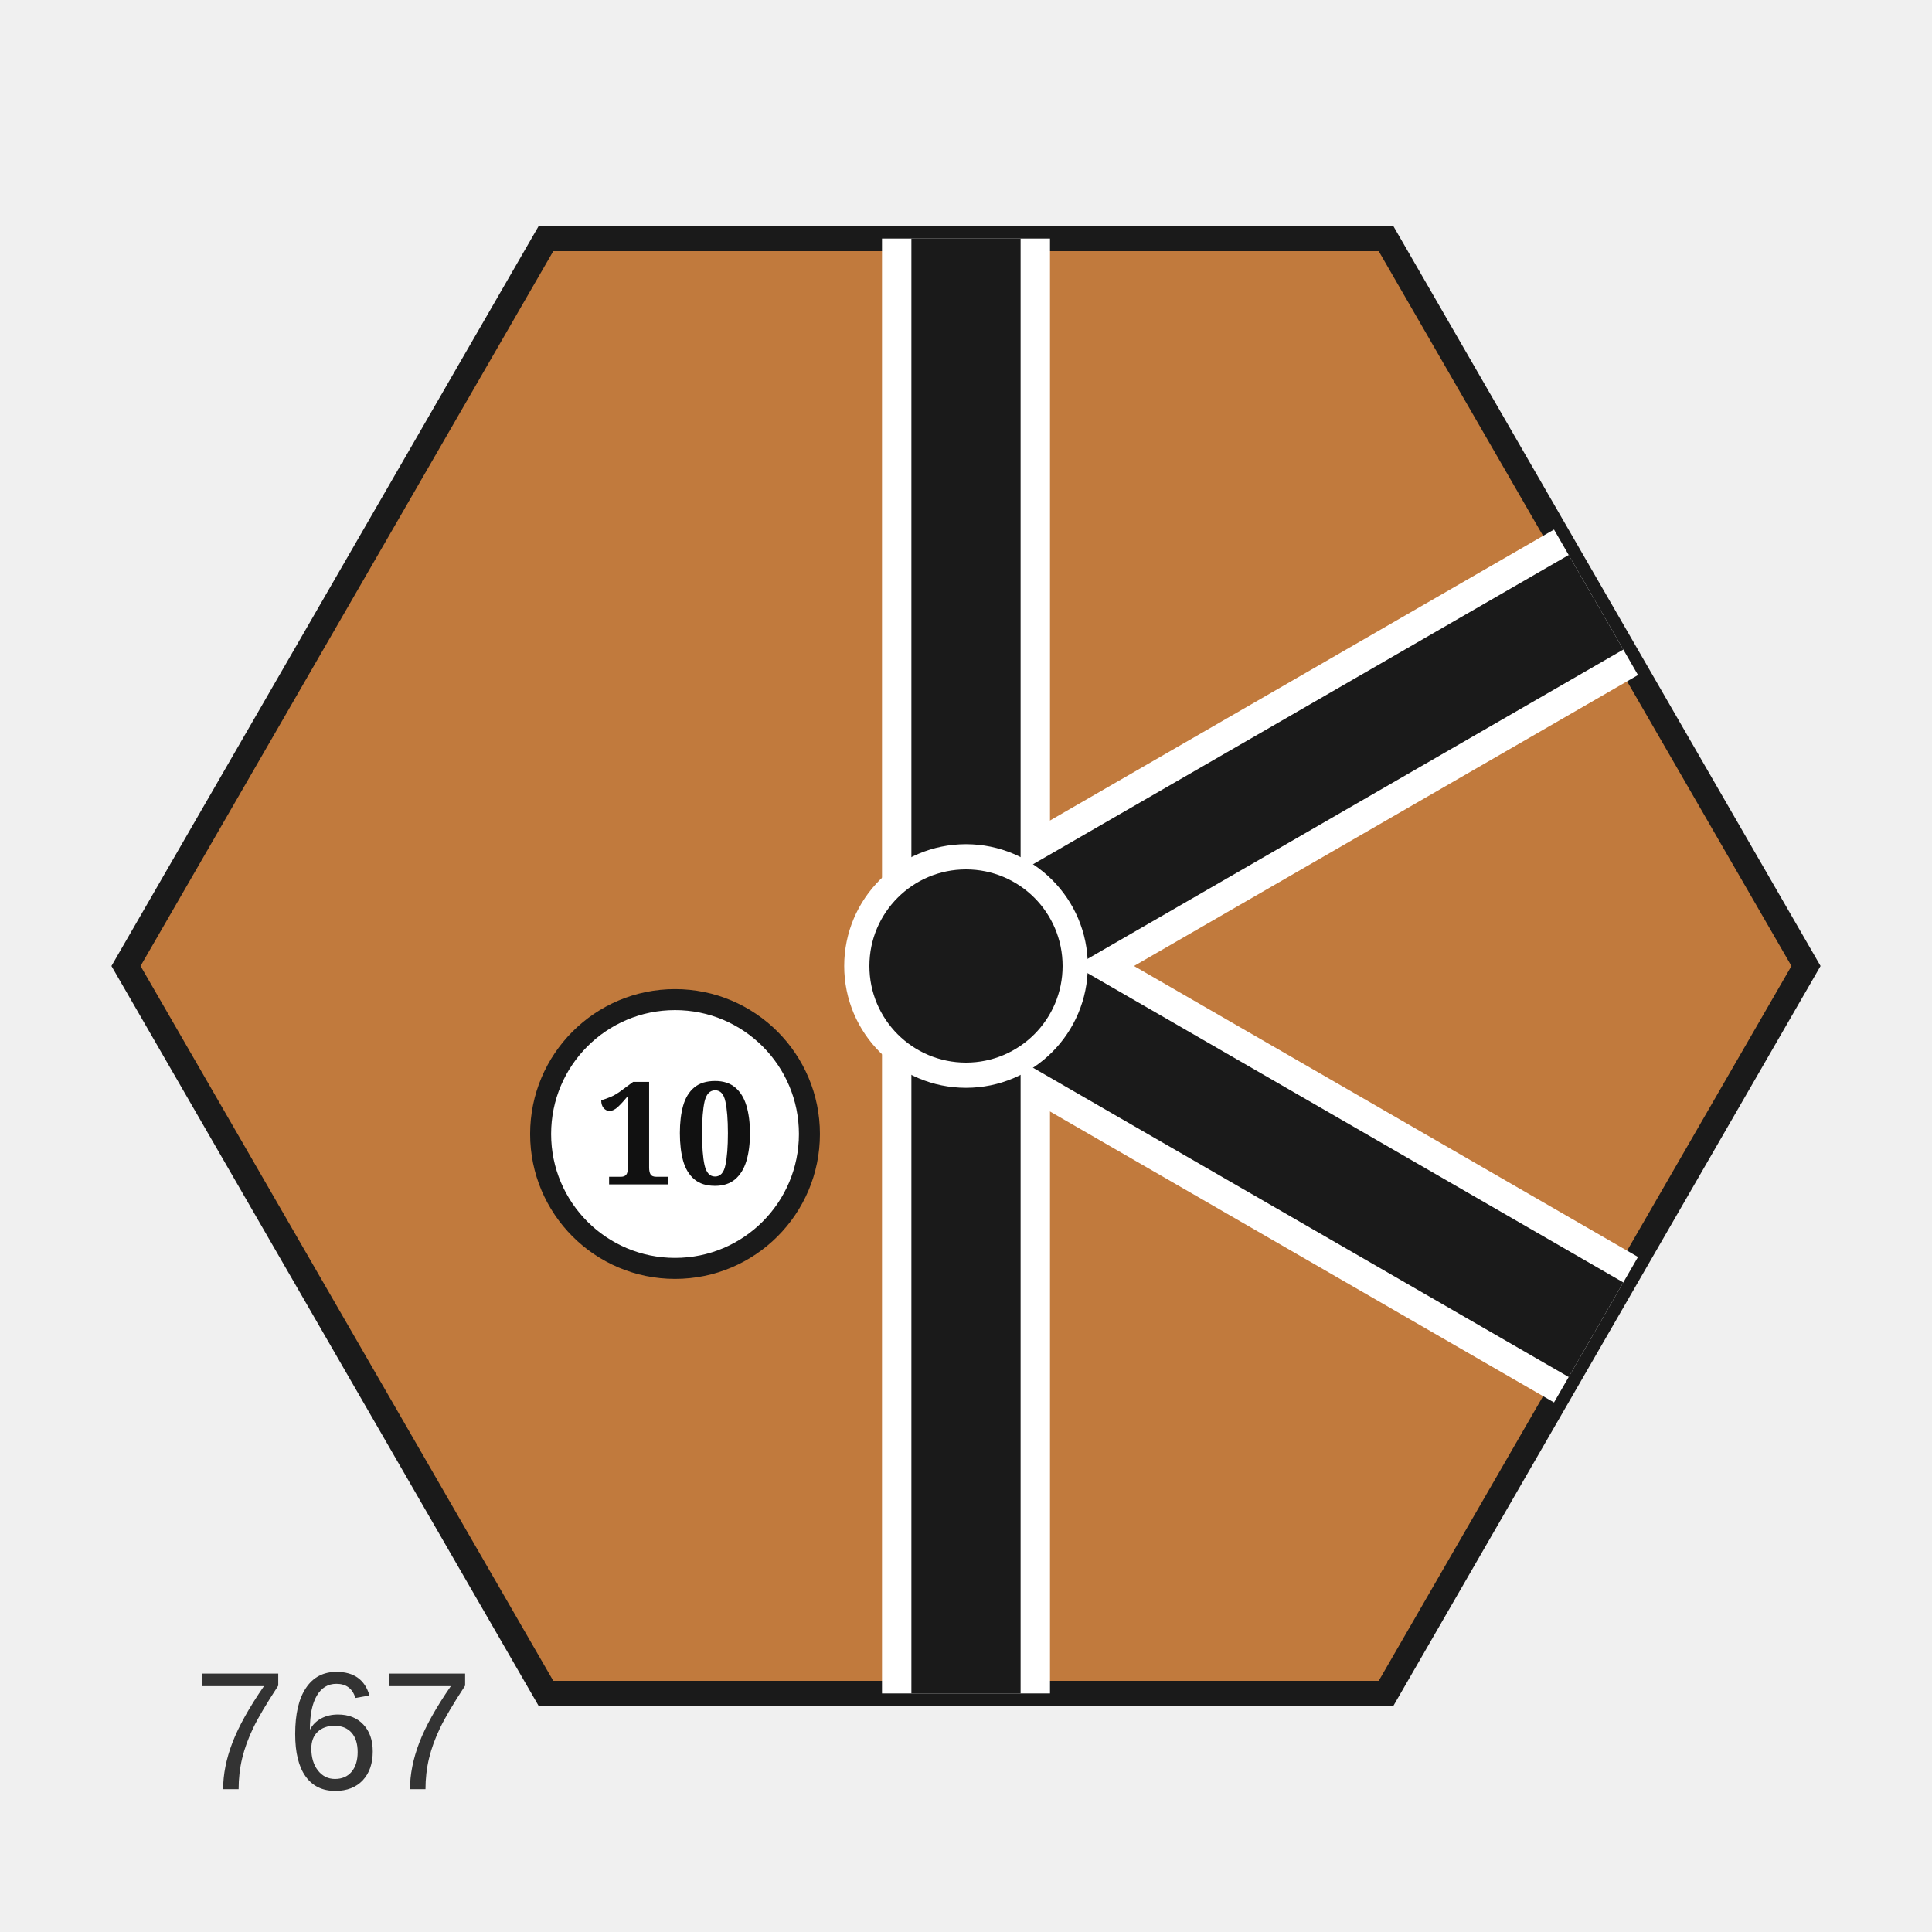
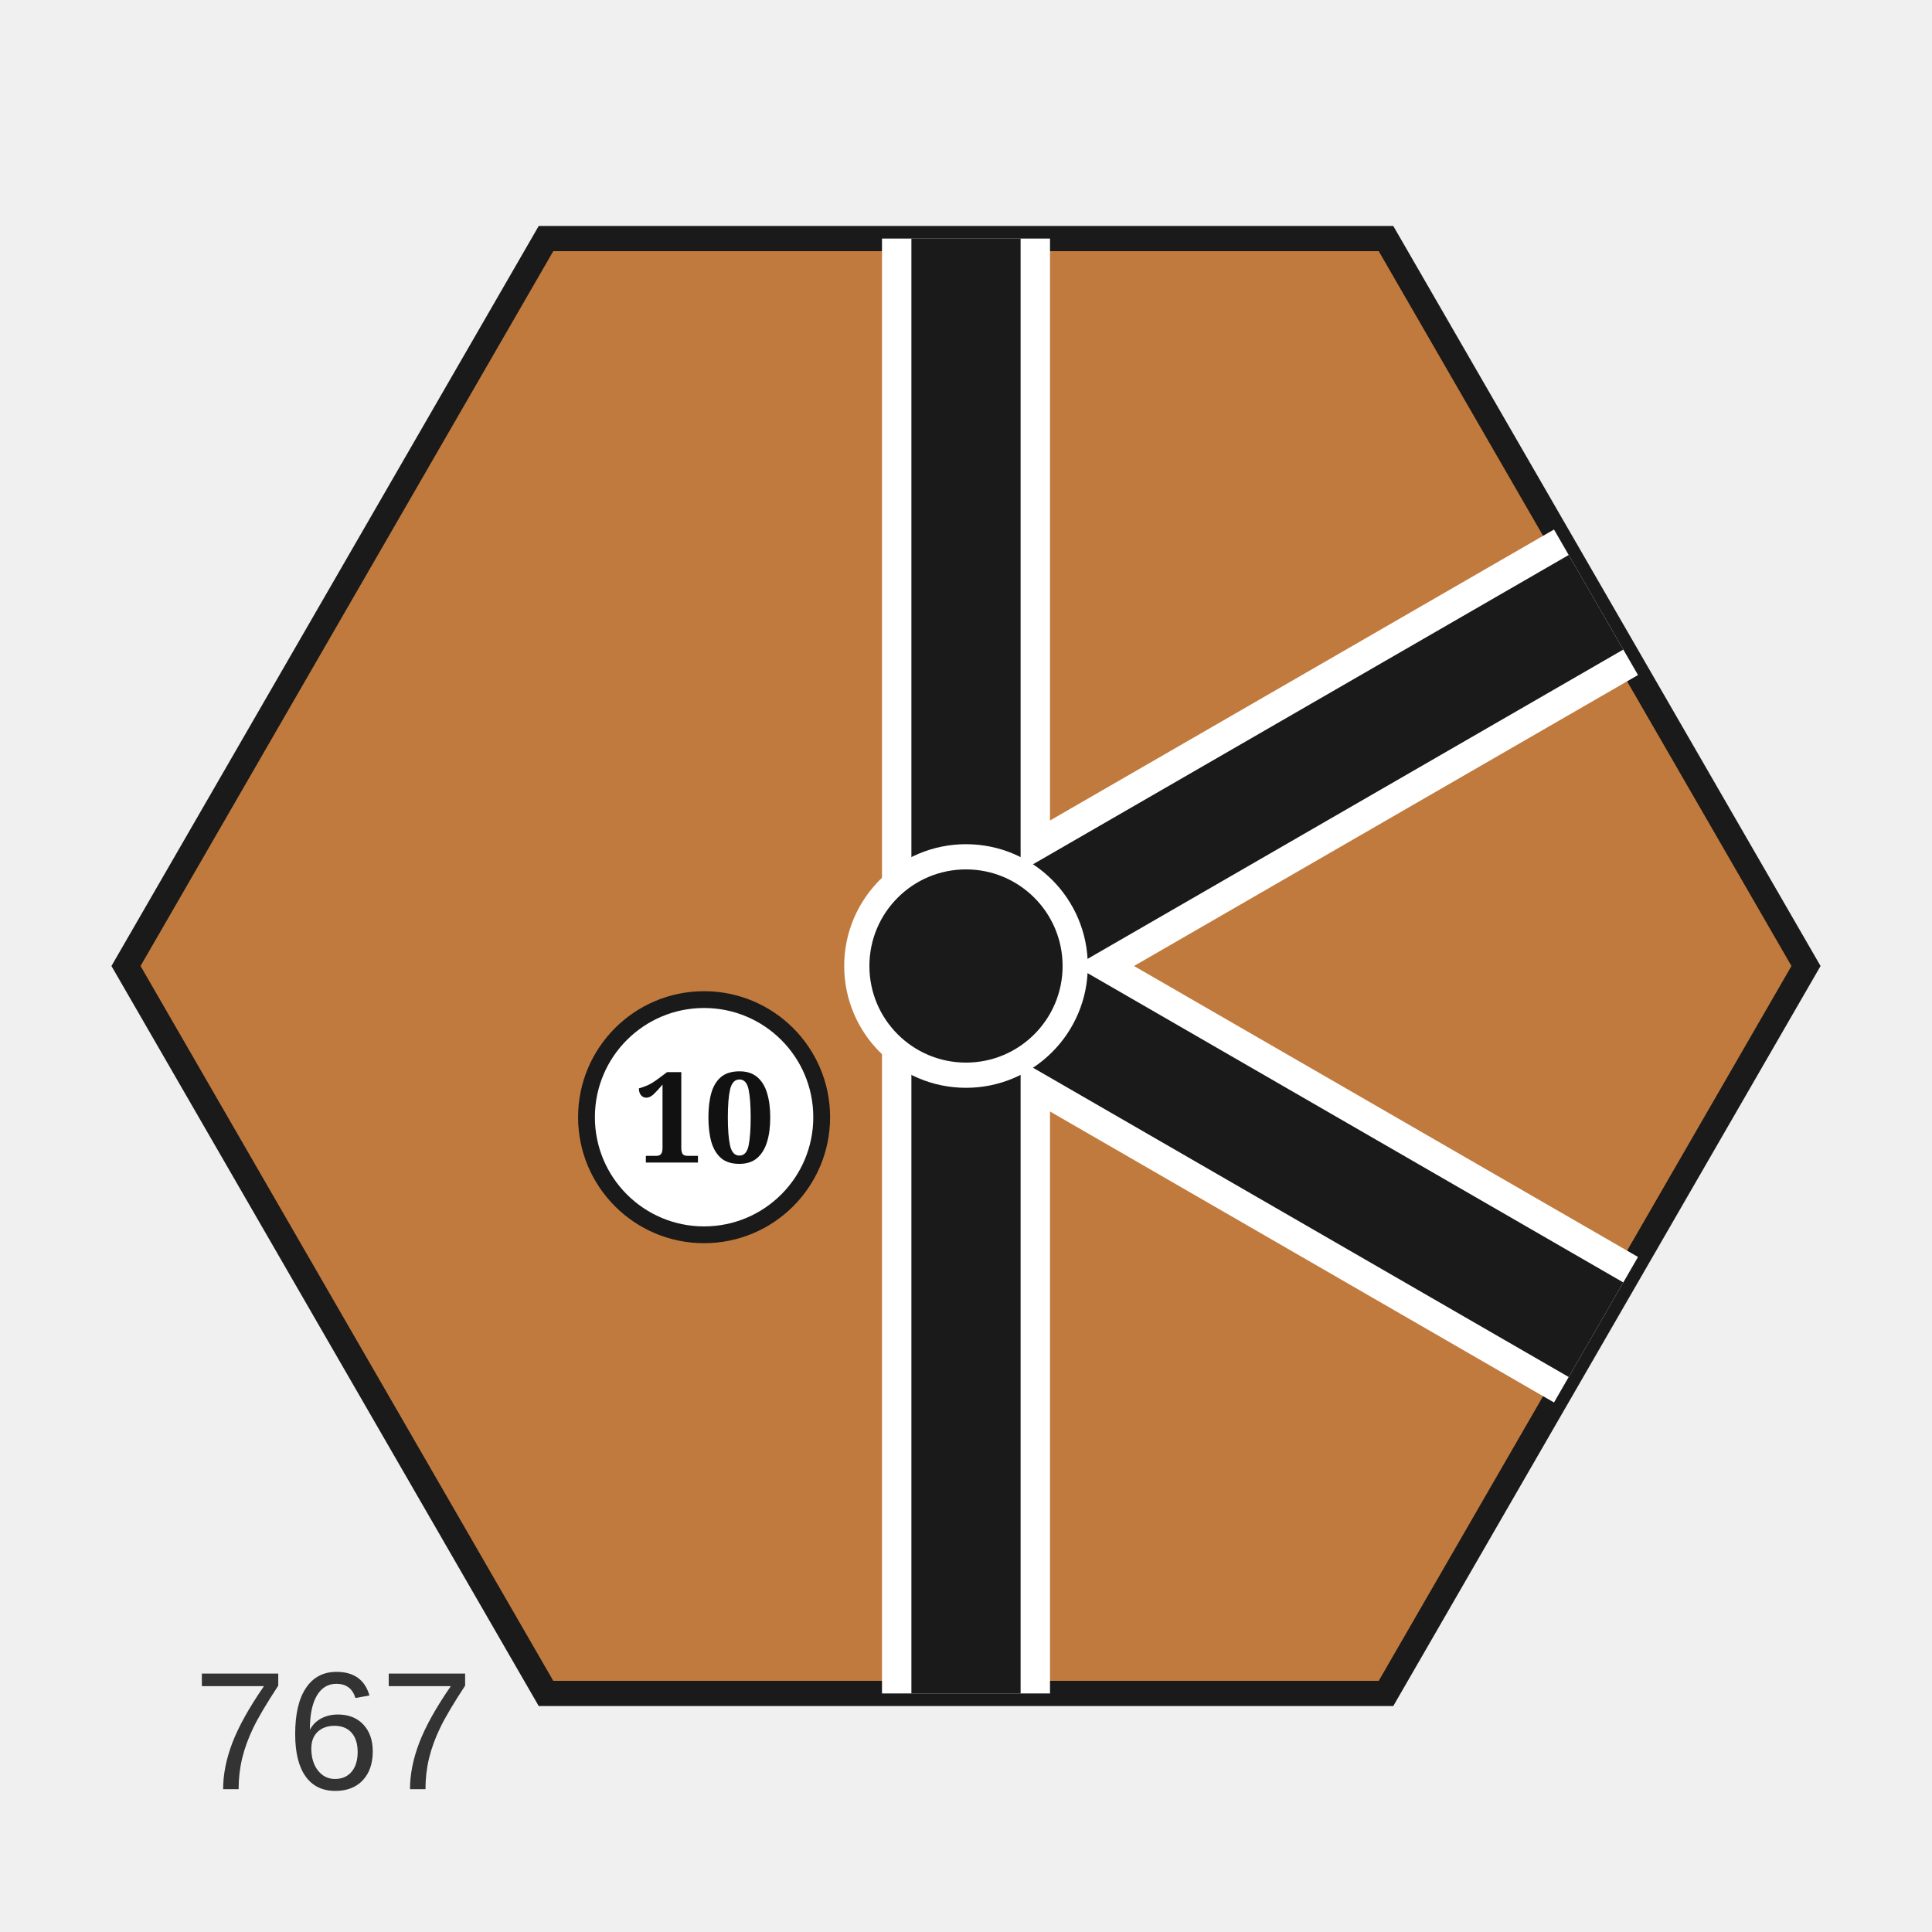
<svg xmlns="http://www.w3.org/2000/svg" viewBox="-115 -115 230 230" width="230" height="230">
  <path d="M -50.00,-86.60 L 50.00,-86.60 L 100.00,-0.00 L 50.00,86.60 L -50.00,86.60 L -100.00,0.00 Z" fill="#C17A3D" stroke="#1a1a1a" stroke-width="3" />
  <path d="M 0.00,-86.60 L 0.00,0.00" fill="none" stroke="white" stroke-width="20" stroke-linecap="butt" />
  <path d="M 75.00,-43.30 L 0.00,0.00" fill="none" stroke="white" stroke-width="20" stroke-linecap="butt" />
  <path d="M 75.00,43.30 L 0.00,0.00" fill="none" stroke="white" stroke-width="20" stroke-linecap="butt" />
  <path d="M 0.00,86.60 L 0.00,0.00" fill="none" stroke="white" stroke-width="20" stroke-linecap="butt" />
  <path d="M 0.00,-86.60 L 0.00,0.00" fill="none" stroke="#1a1a1a" stroke-width="13" stroke-linecap="butt" />
  <path d="M 75.00,-43.30 L 0.00,0.00" fill="none" stroke="#1a1a1a" stroke-width="13" stroke-linecap="butt" />
  <path d="M 75.00,43.30 L 0.00,0.00" fill="none" stroke="#1a1a1a" stroke-width="13" stroke-linecap="butt" />
  <path d="M 0.00,86.60 L 0.00,0.00" fill="none" stroke="#1a1a1a" stroke-width="13" stroke-linecap="butt" />
  <circle cx="0.00" cy="0.00" r="6.50" fill="#1a1a1a" />
  <circle cx="0.00" cy="0.00" r="13" fill="#1a1a1a" stroke="white" stroke-width="3" />
-   <circle cx="-34.64" cy="20.00" r="16" fill="white" stroke="#1a1a1a" stroke-width="2.5" />
-   <text x="-34.64" y="26.00" font-family="Georgia, serif" font-size="17" font-weight="bold" text-anchor="middle" fill="#111">10</text>
+   <circle cx="-31.18" cy="18.00" r="14" fill="white" stroke="#1a1a1a" stroke-width="2" />
+   <text x="-31.18" y="23.40" font-family="Georgia, serif" font-size="15" font-weight="bold" text-anchor="middle" fill="#111">10</text>
  <text x="-92" y="98" font-family="Arial, sans-serif" font-size="20" fill="#333">767</text>
</svg>
